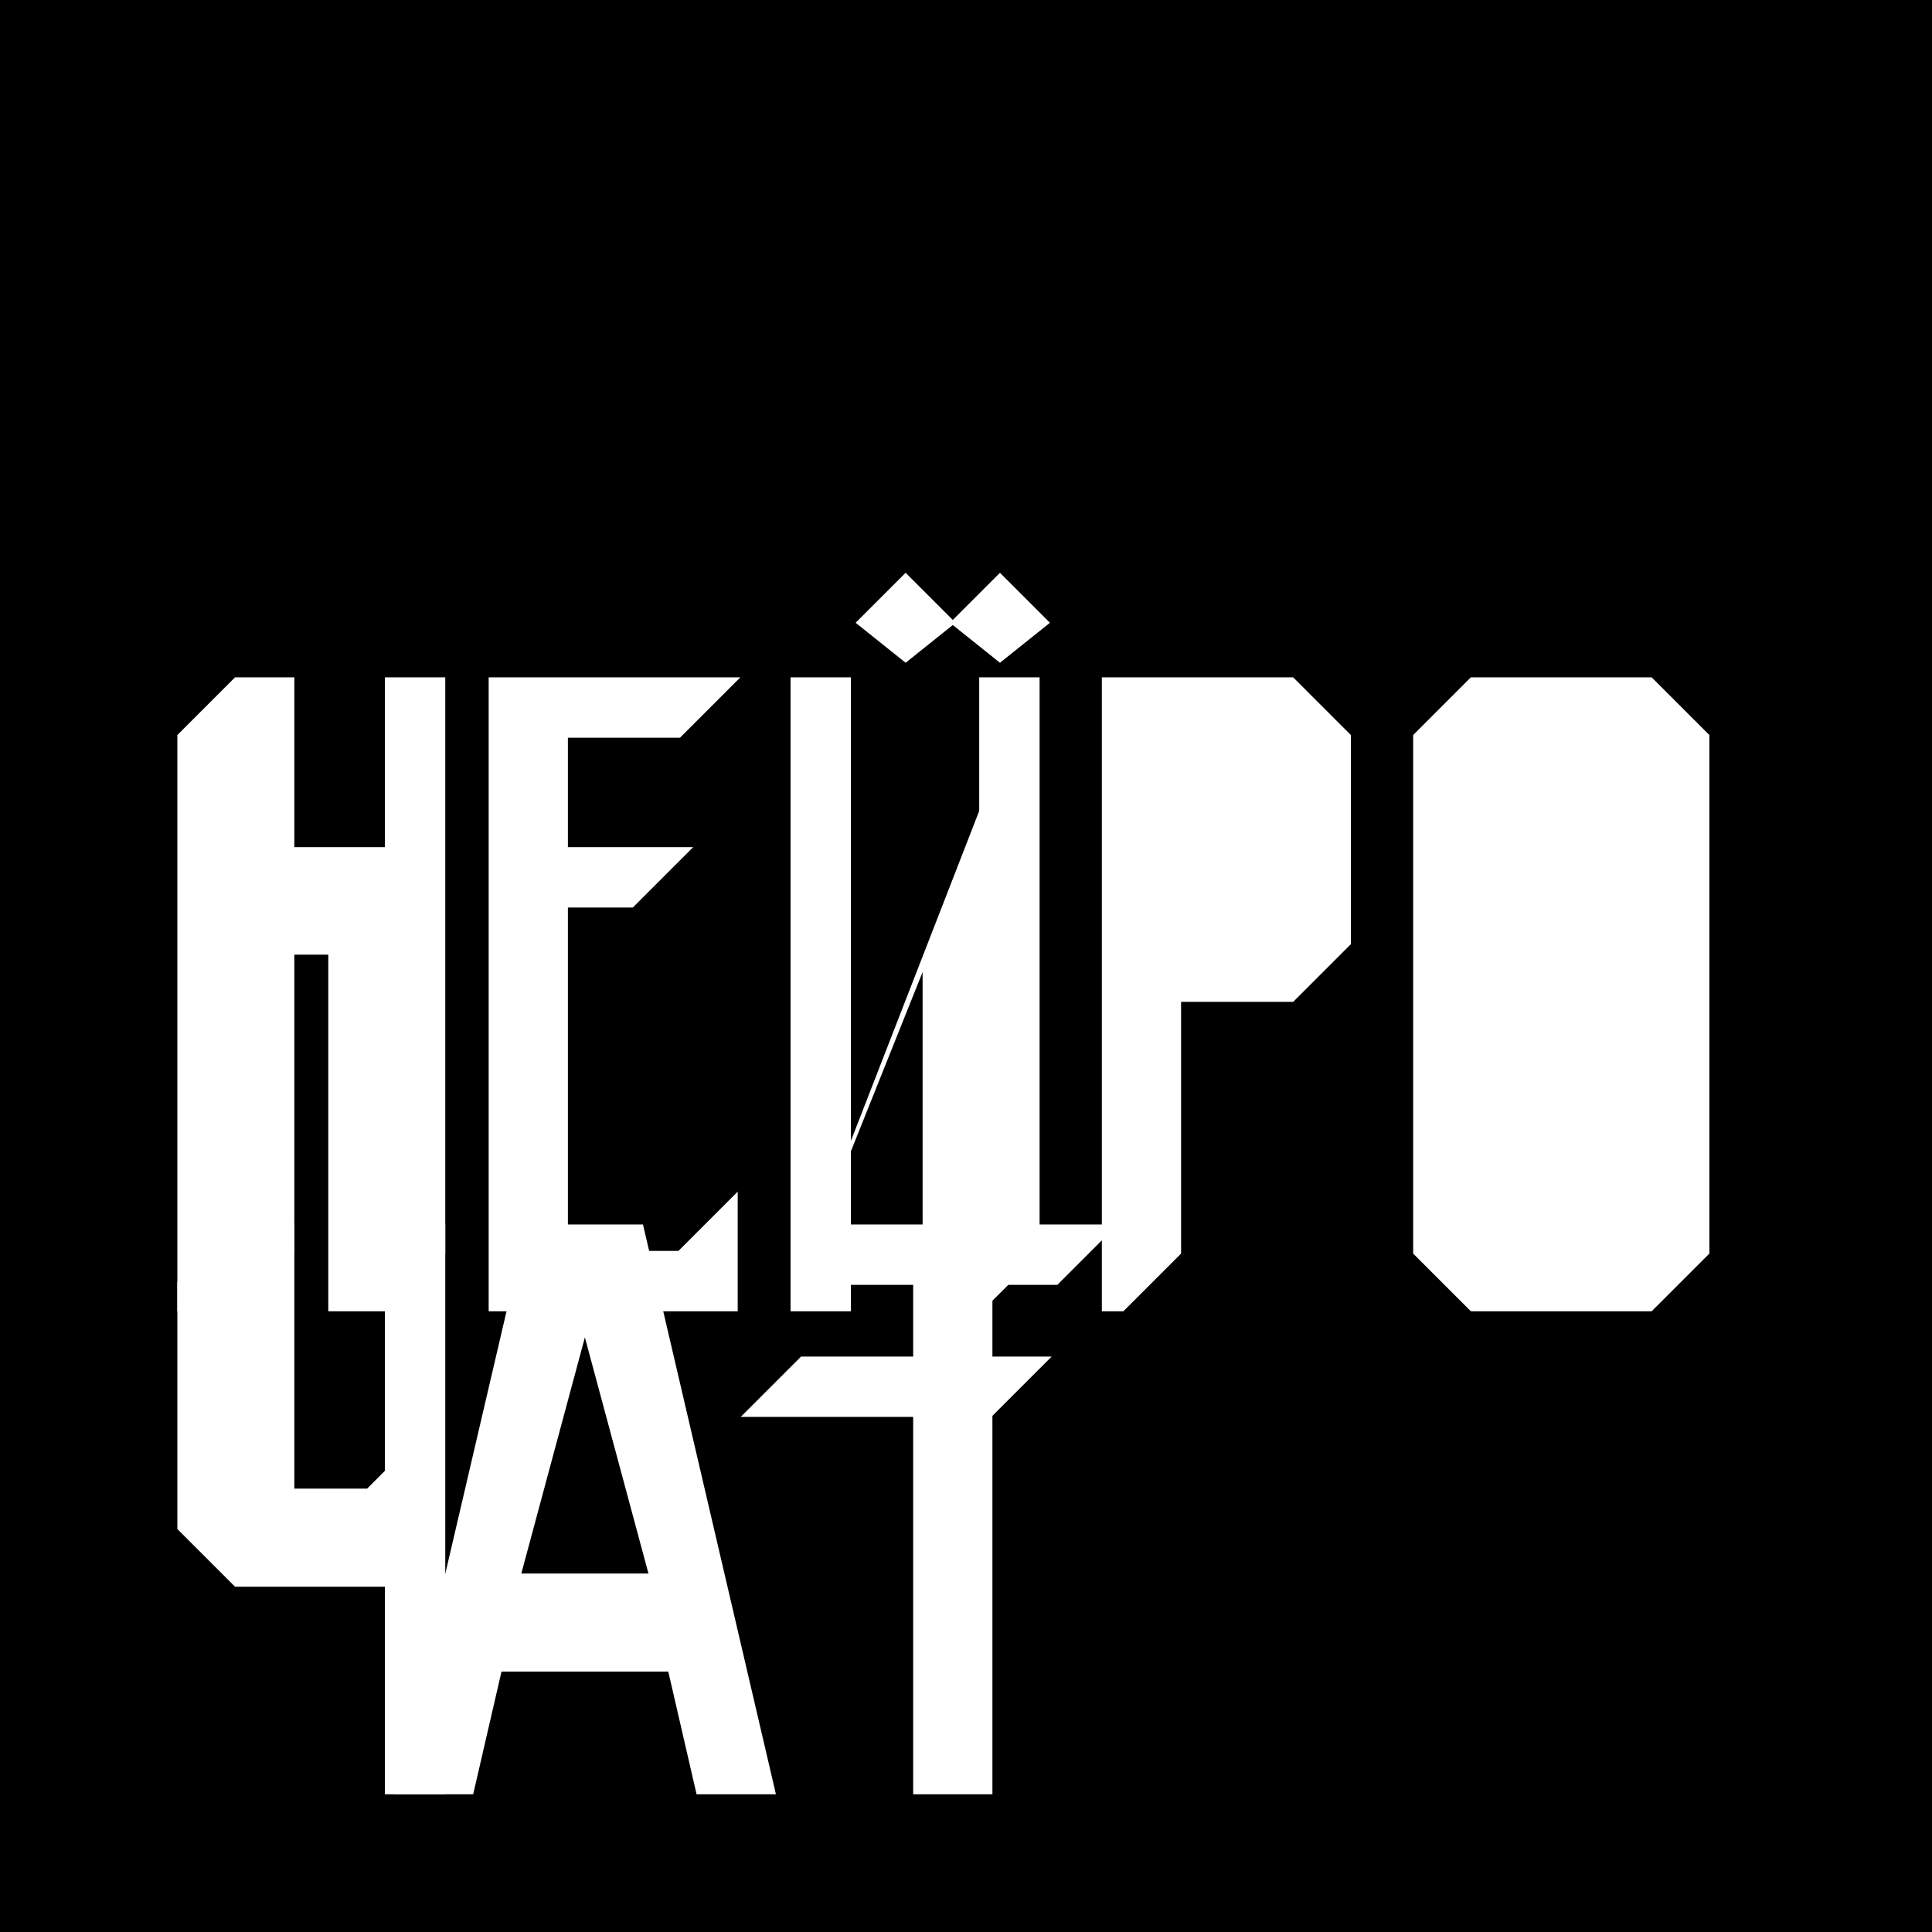
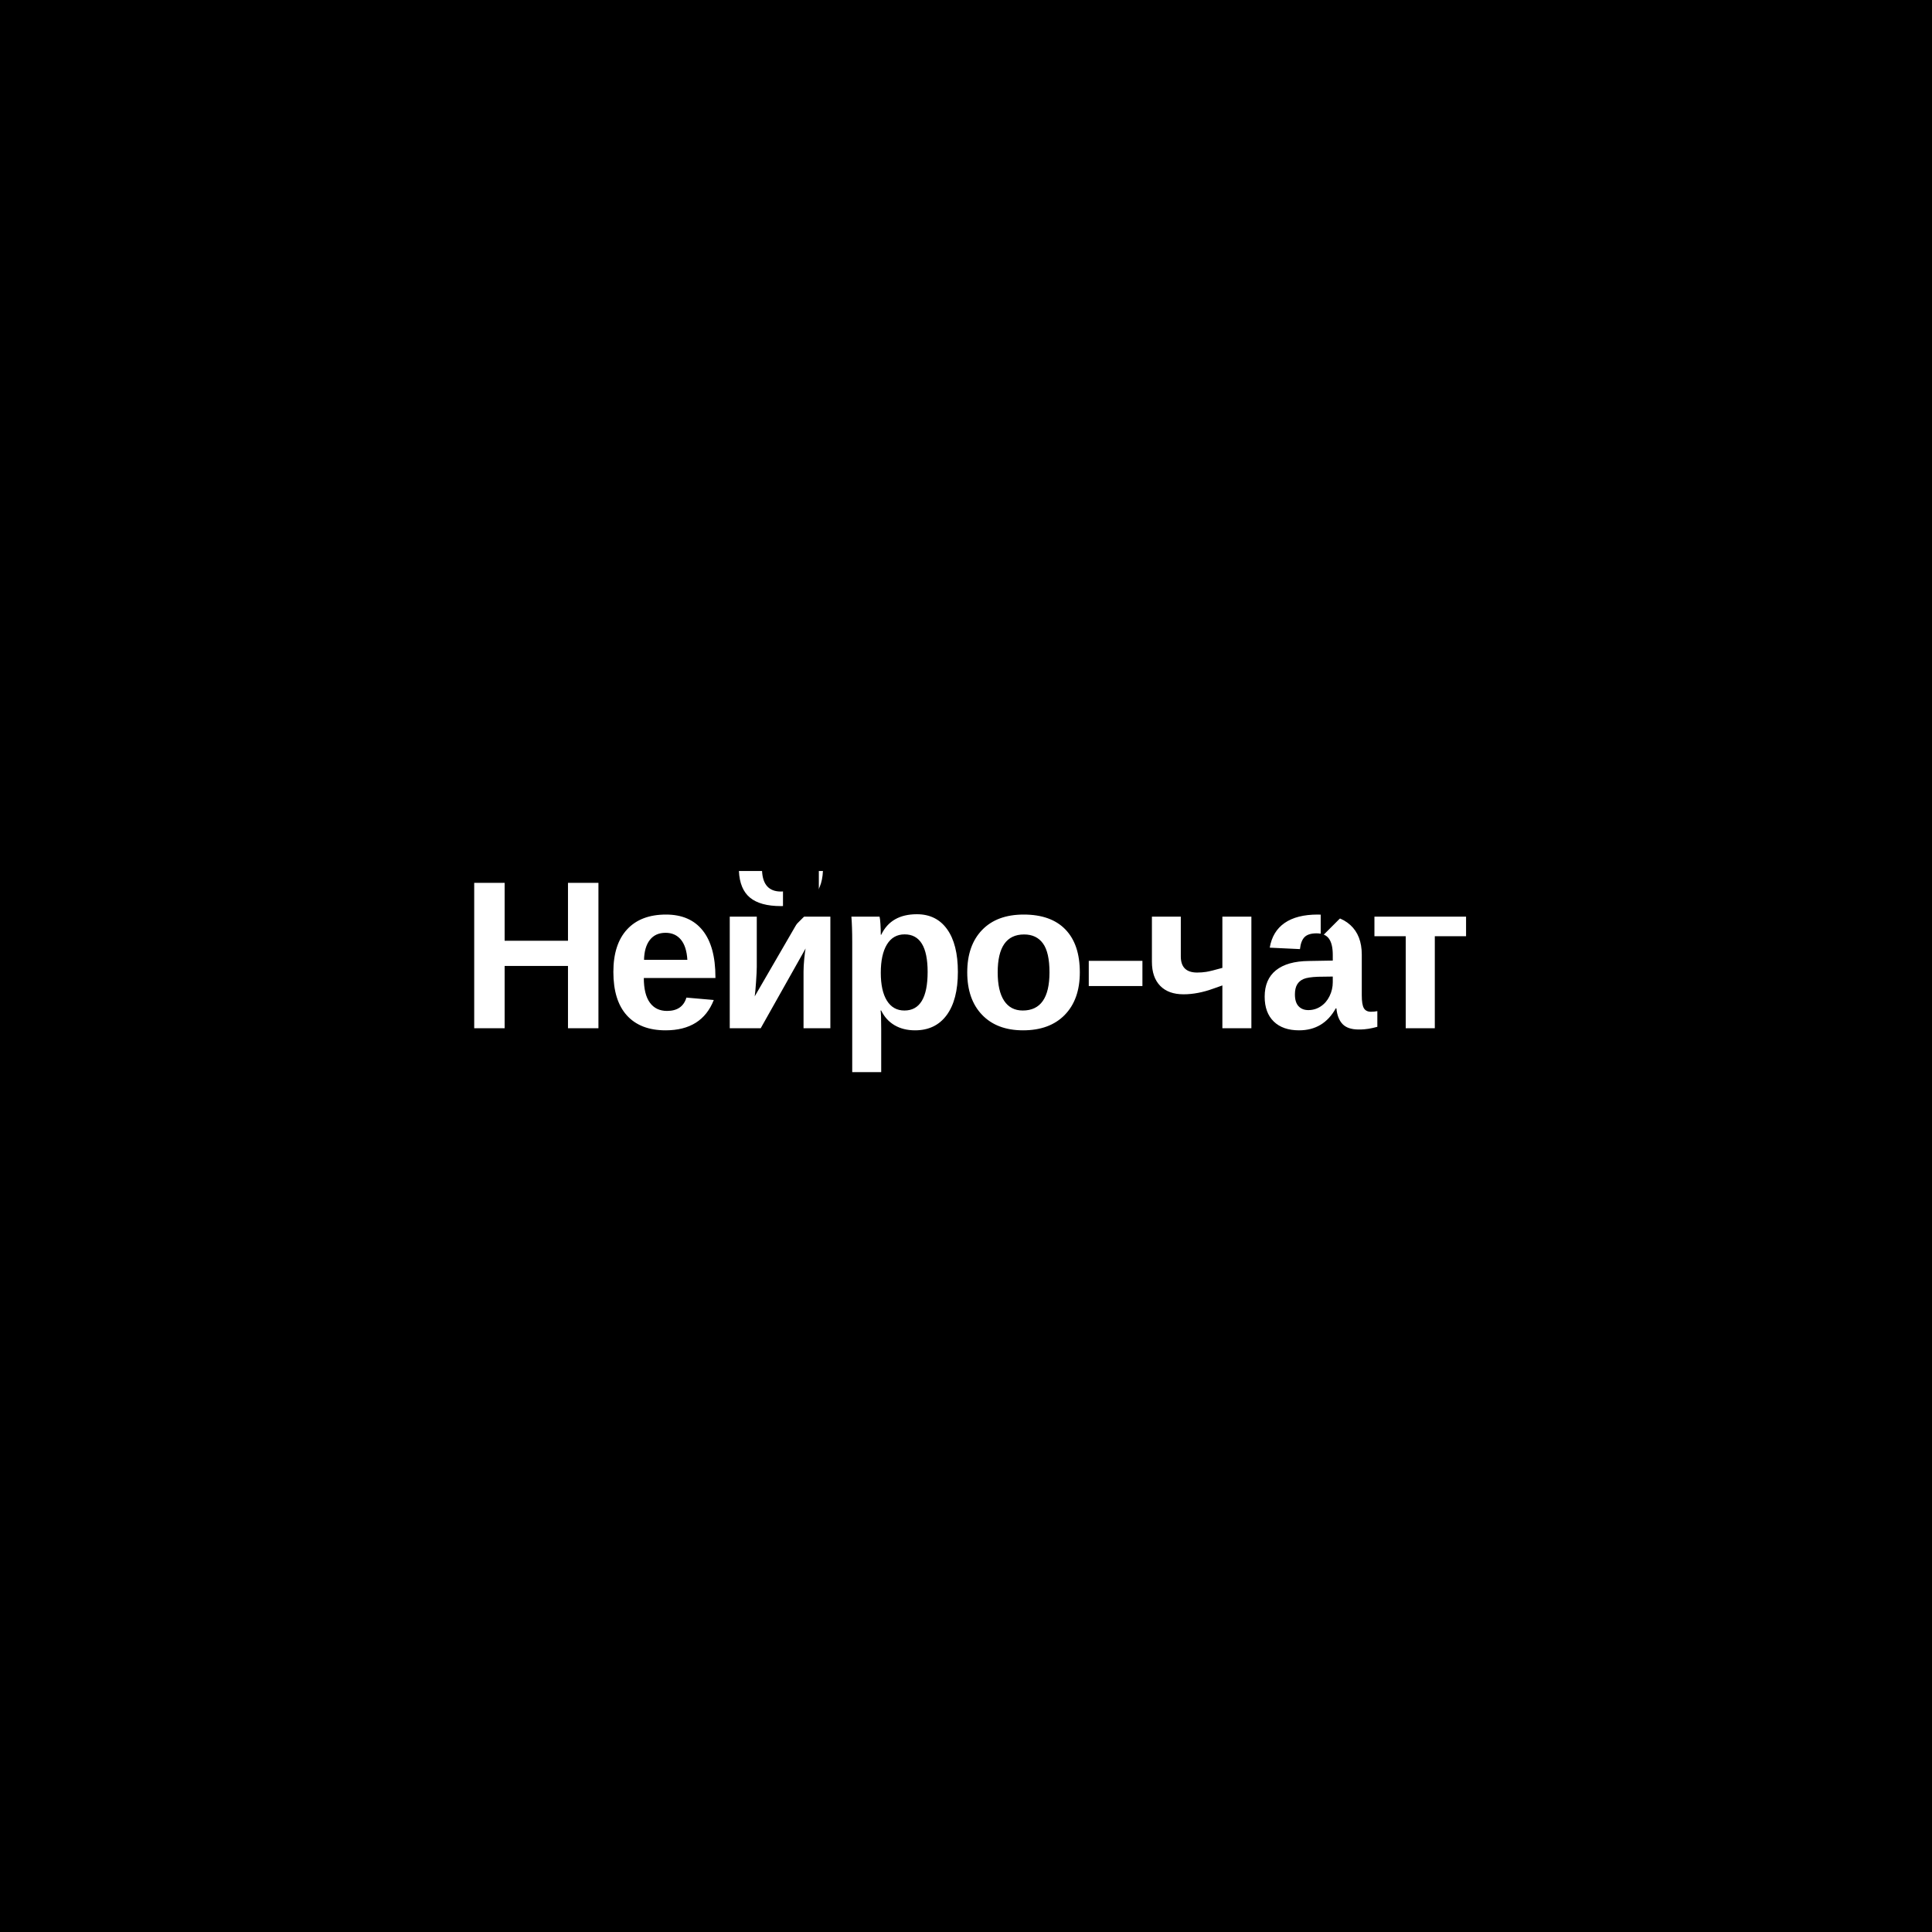
<svg xmlns="http://www.w3.org/2000/svg" viewBox="0 0 1024 1024">
-   <rect width="1024" height="1024" fill="#000" />
-   <g fill="#fff" stroke="#fff" stroke-width="2" stroke-linejoin="miter">
-     <path d="       M95 390       L125 360       L155 360       L155 450       L205 450       L205 360       L235 360       L235 664       L205 694       L175 694       L175 505       L155 505       L155 664       L125 694       L95 694       Z     " />
-     <path d="       M260 360       L390 360       L360 390       L300 390       L300 450       L365 450       L335 480       L300 480       L300 664       L360 664       L390 634       L390 694       L260 694       Z     " />
-     <path d="       M420 360       L450 360       L450 610       L520 430       L520 360       L550 360       L550 664       L520 694       L490 694       L490 510       L450 610       L450 694       L420 694       Z       M455 330       L480 305       L505 330       L530 305       L555 330       L530 350       L505 330       L480 350       Z     " />
-     <path d="       M585 360       L685 360       L715 390       L715 500       L685 530       L625 530       L625 664       L595 694       L585 694       Z       M625 410       L665 410       L675 420       L675 470       L665 480       L625 480       Z     " />
-     <path d="       M750 390       L780 360       L875 360       L905 390       L905 664       L875 694       L780 694       L750 664       Z       M800 410       L855 410       L865 420       L865 634       L855 644       L800 644       L790 634       L790 420       Z     " />
-     <path d="       M425 720       L555 720       L525 750       L395 750       Z     " />
-     <path d="       M95 790       L125 760       L155 760       L155 900       L195 900       L205 890       L205 760       L235 760       L235 1060       L205 1060       L205 950       L125 950       L95 920       Z     " transform="translate(0,-110)" />
-     <path d="       M280 650       L340 650       L410 950       L370 950       L355 885       L265 885       L250 950       L210 950       Z       M310 705       L275 835       L345 835       Z     " />
-     <path d="       M440 650       L590 650       L560 680       L525 680       L525 950       L485 950       L485 680       L440 680       Z     " />
+   <rect width="1024" height="1024" fill="#000000" />
+   <text x="512" y="545" text-anchor="middle" fill="#FFFFFF" font-family="Arial, Helvetica, sans-serif" font-size="112" font-weight="600" letter-spacing="-4">Нейро-чат</text>
+   <g fill="#000000">
+     <path d="M151 458 L170 439 L170 478 L151 497 Z" />
+     <path d="M276 458 L295 439 L295 478 L276 497 Z" />
+     <path d="M415 458 L434 439 L434 478 L415 497 Z" />
+     <path d="M570 458 L589 439 L589 478 L570 497 Z" />
+     <path d="M700 458 L719 439 L719 478 L700 497 Z" />
+     <path d="M393 580 L412 561 L412 600 L393 619 Z" />
+     <path d="M530 580 L549 561 L549 600 L530 619 Z" />
+     <path d="M676 580 L695 561 L695 600 L676 619 Z" />
  </g>
</svg>
